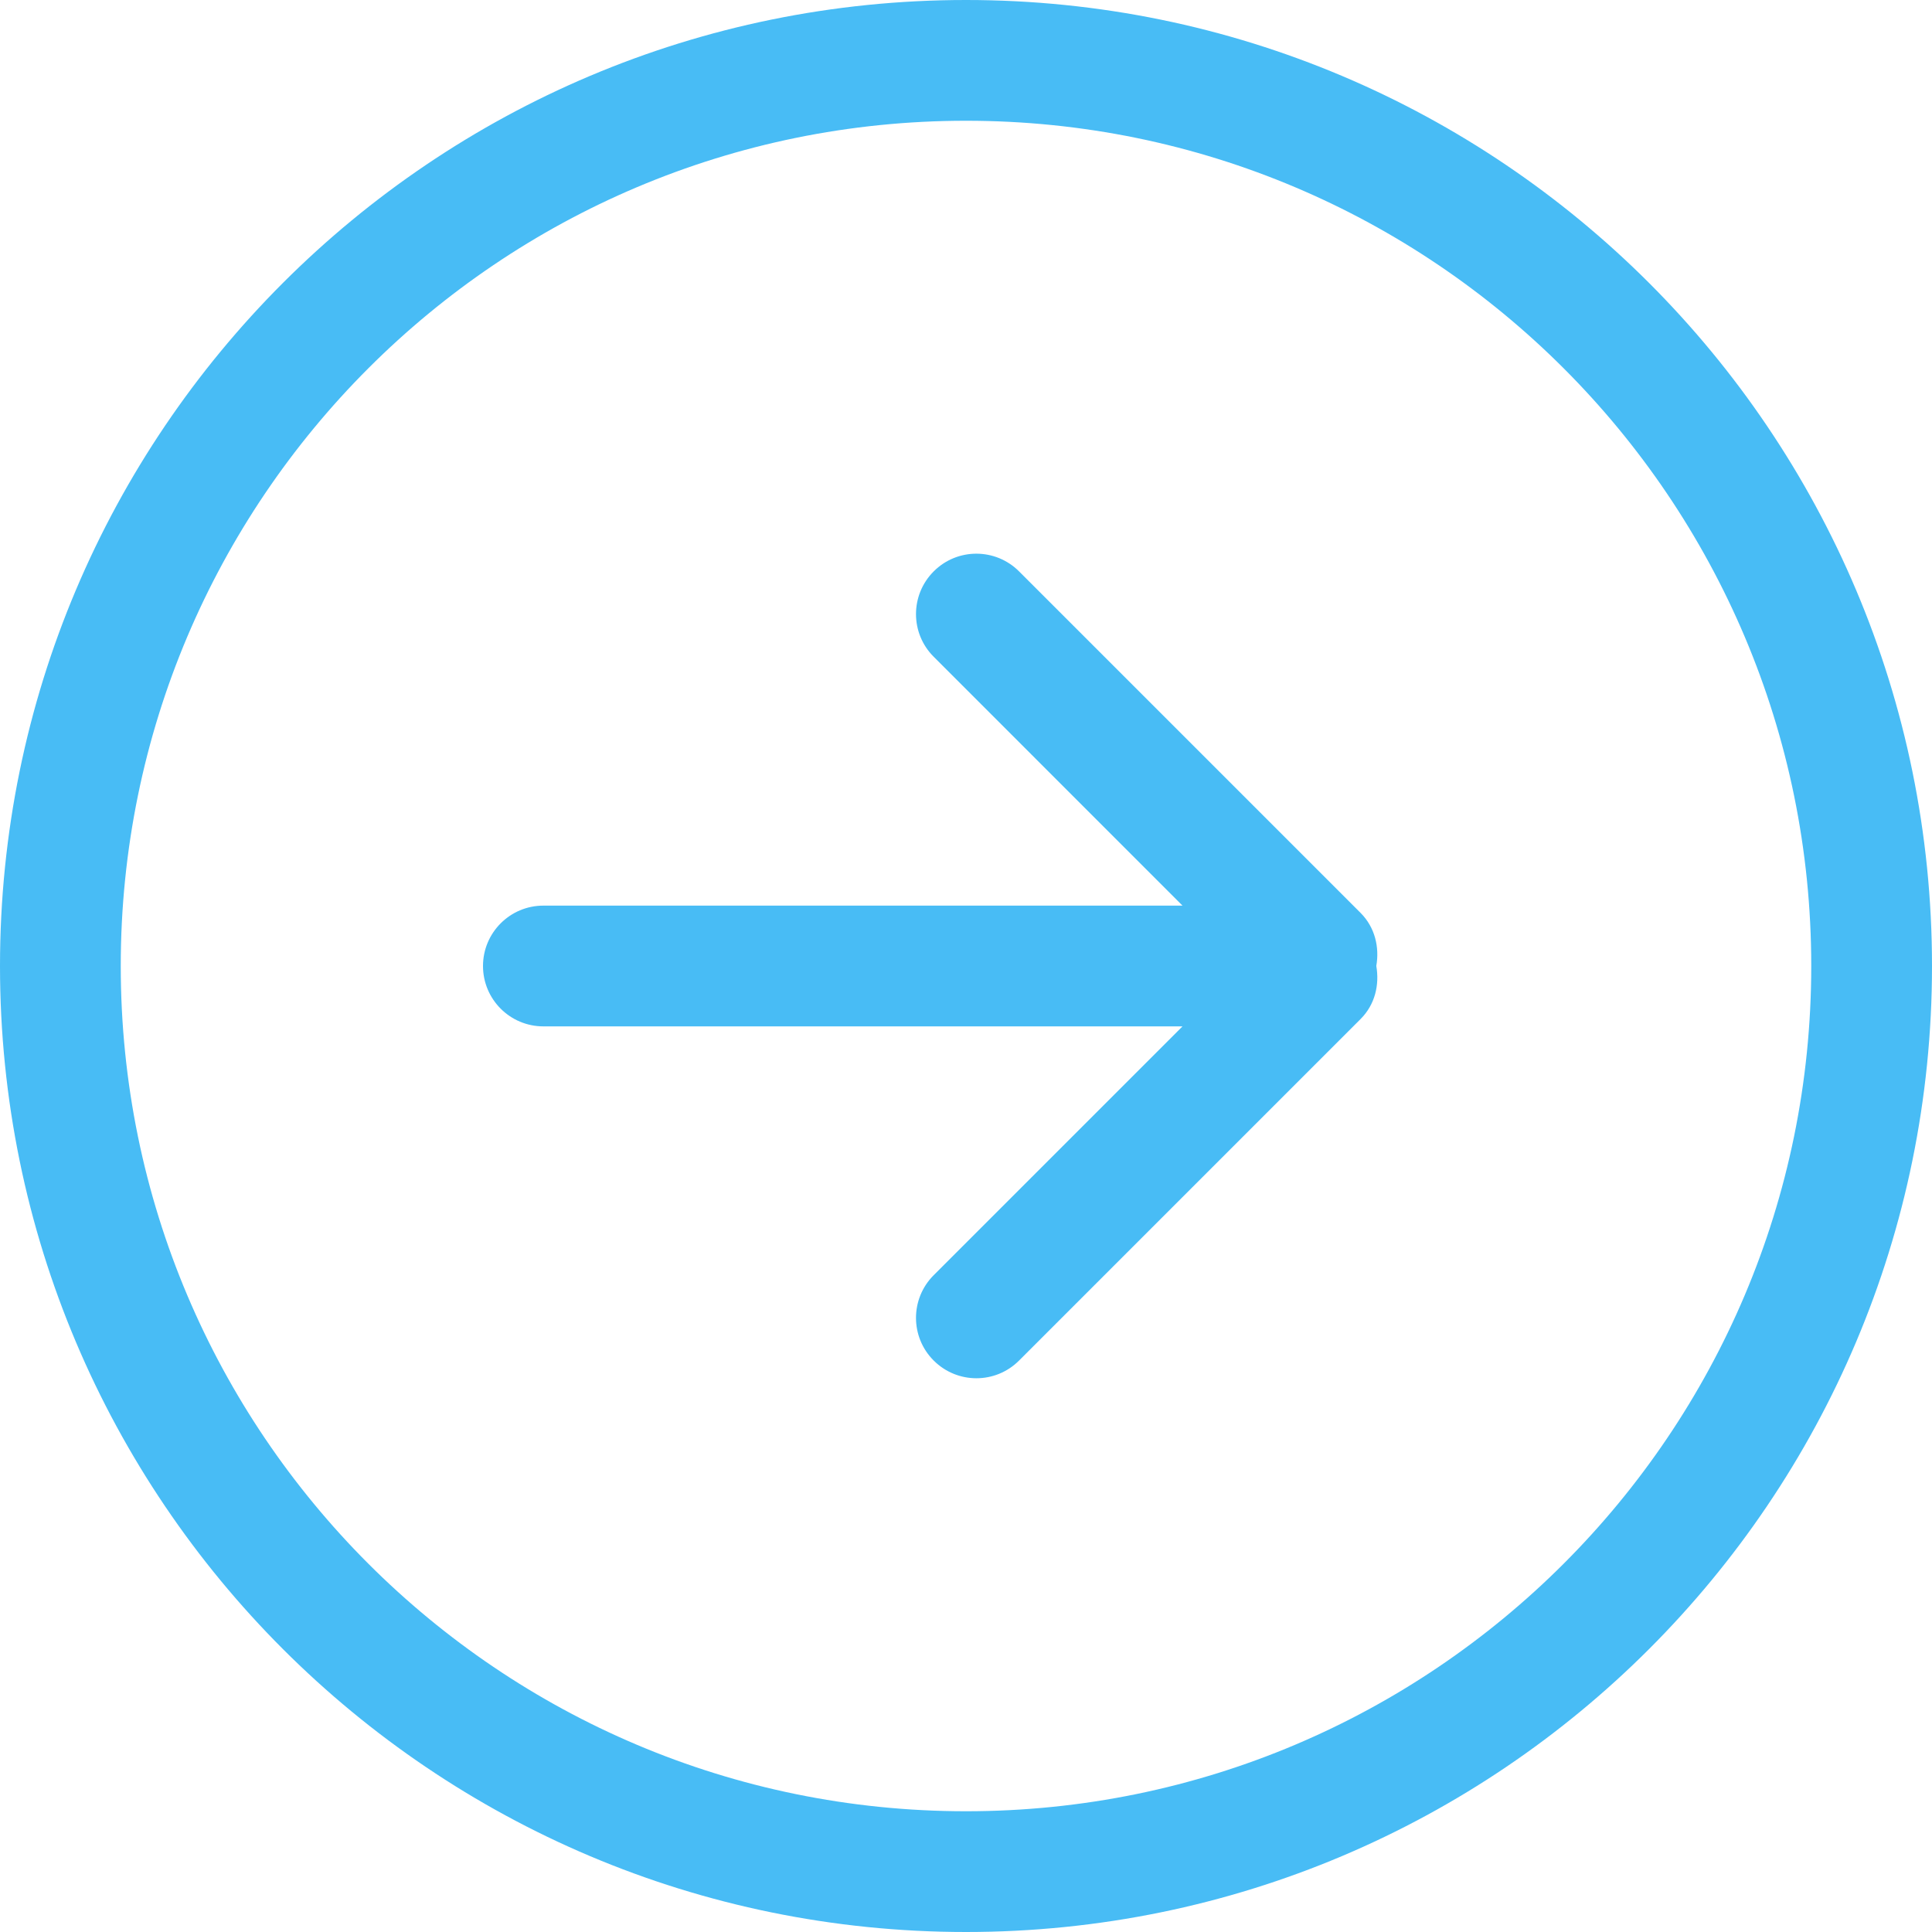
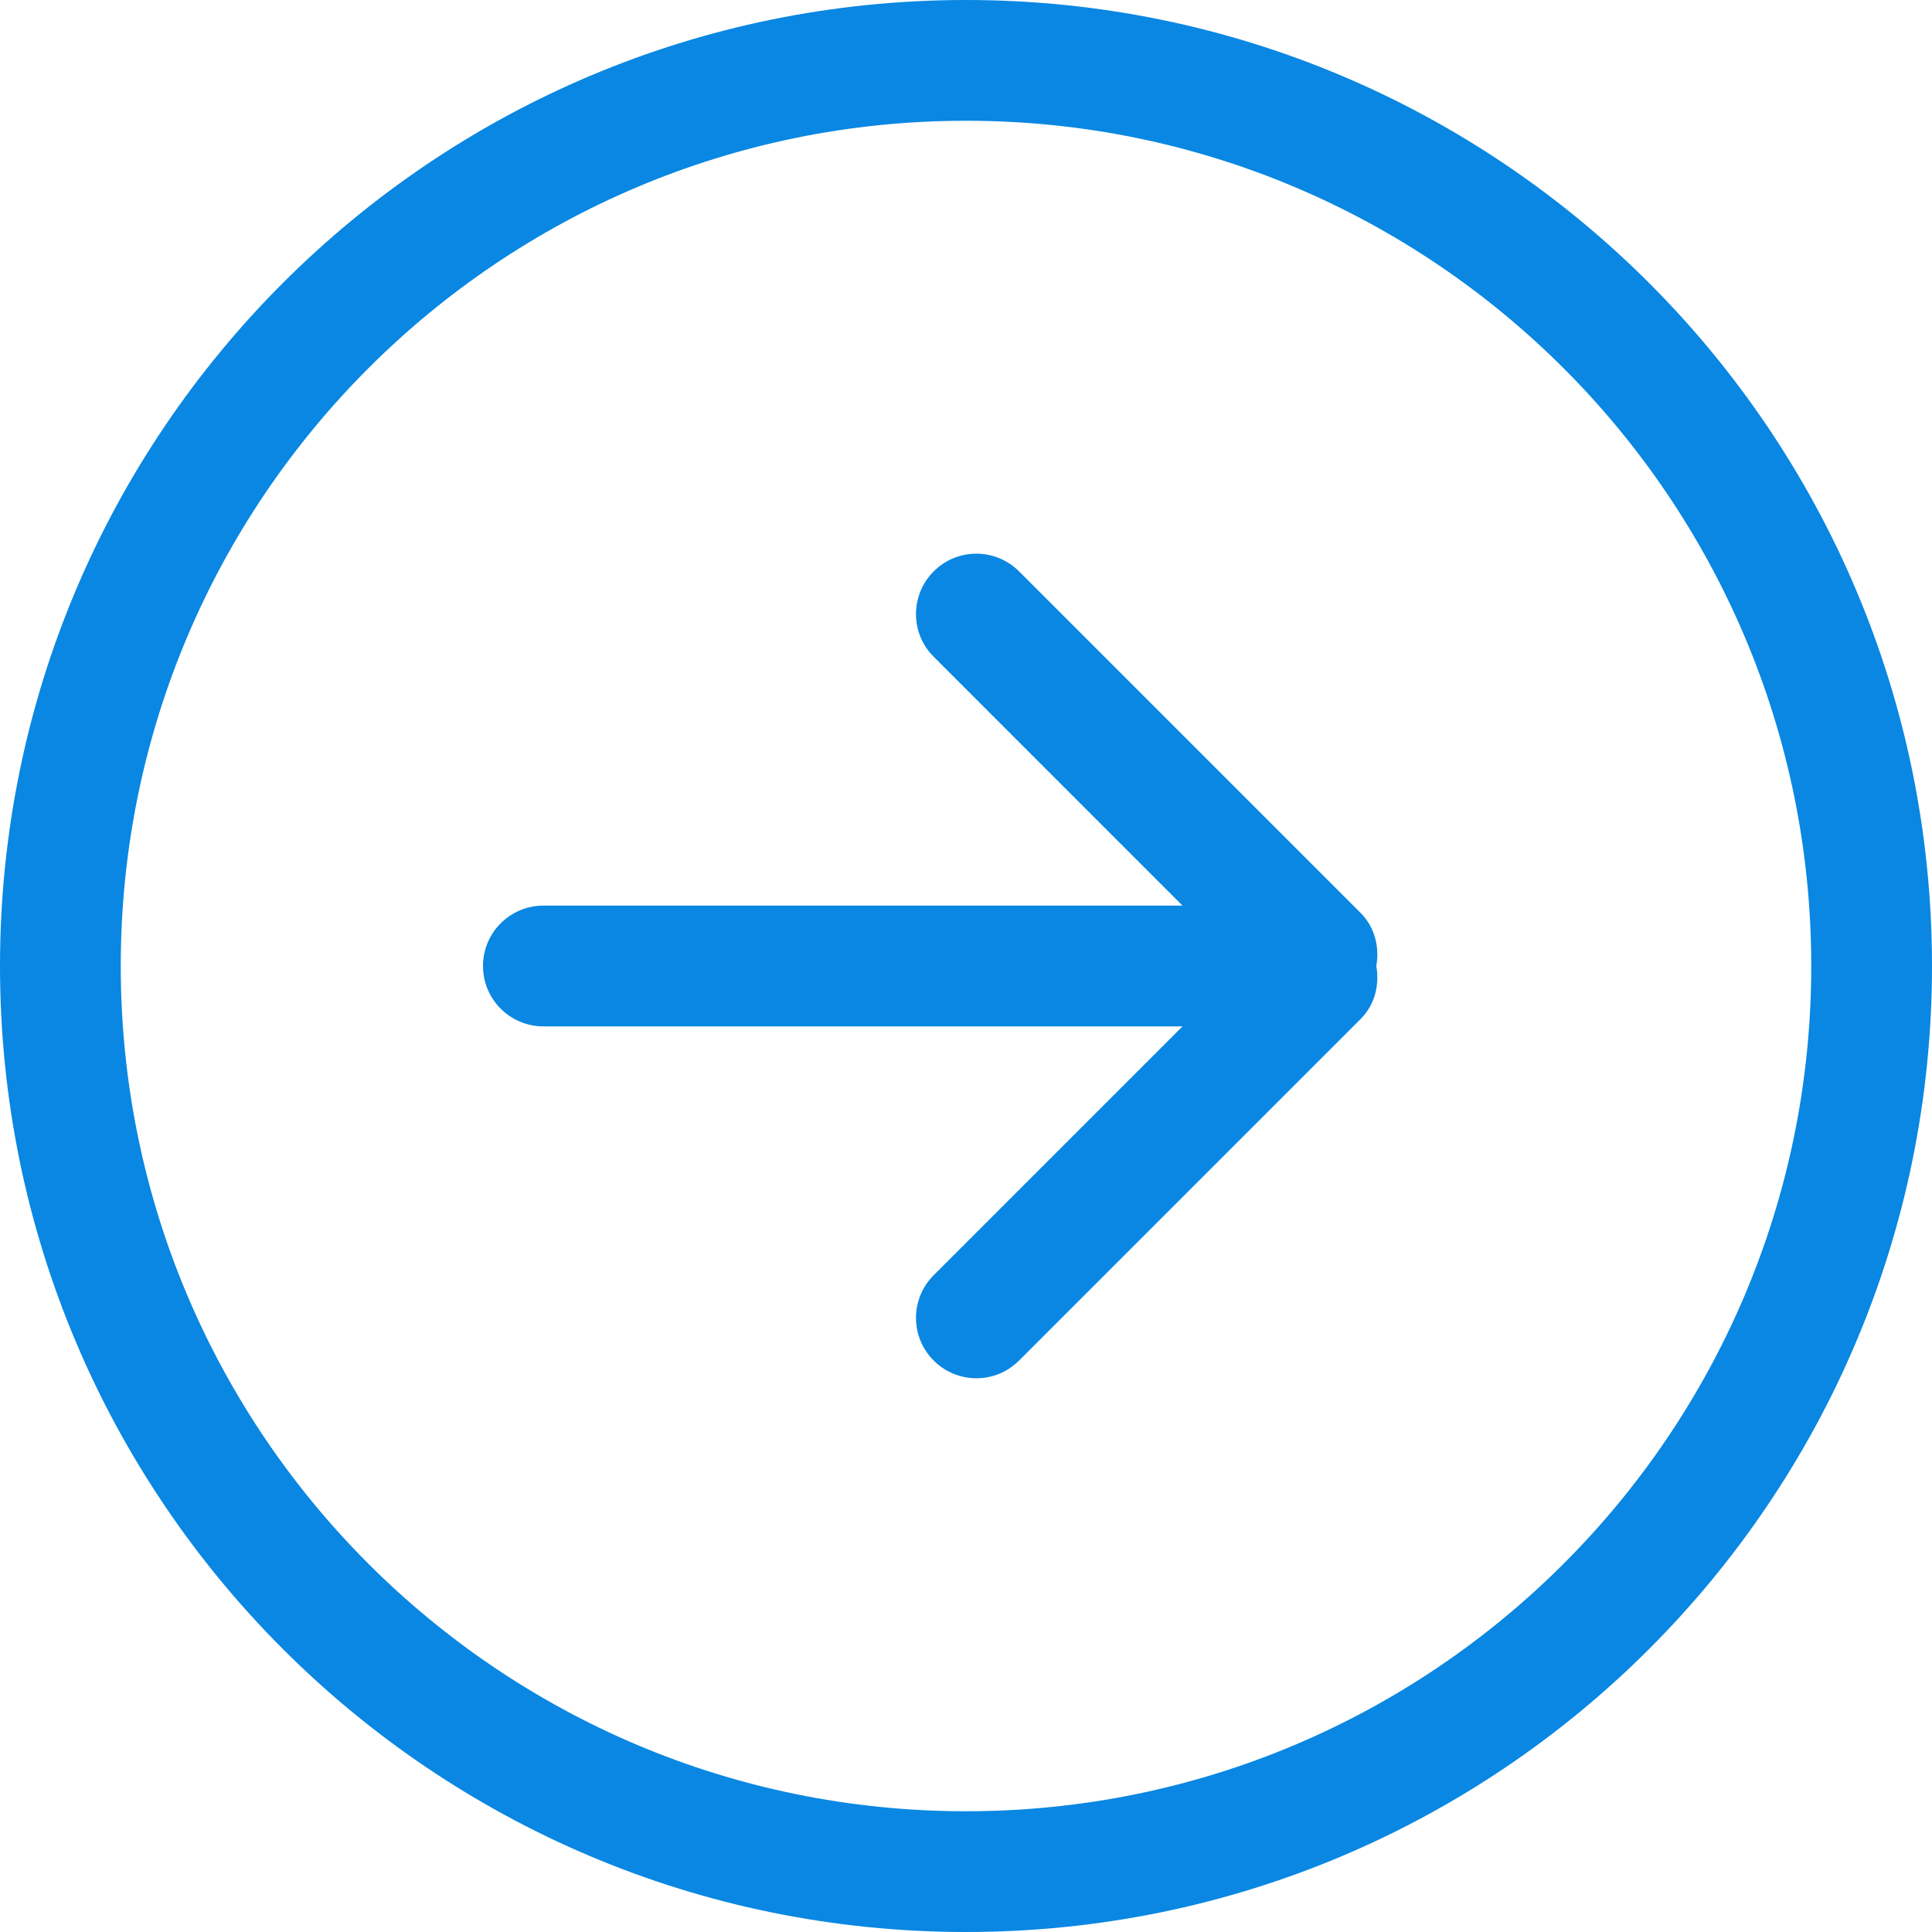
- <svg xmlns="http://www.w3.org/2000/svg" version="1.1" id="Capa_1" x="0px" y="0px" width="52px" height="52px" fill="#48bcf5" viewBox="0 0 612 612" style="enable-background:new 0 0 612 612;" xml:space="preserve">
+ <svg xmlns="http://www.w3.org/2000/svg" version="1.1" id="Capa_1" x="0px" y="0px" width="52px" height="52px" fill="#0987e2" viewBox="0 0 612 612" style="enable-background:new 0 0 612 612;" xml:space="preserve">
  <g>
    <g id="_x35__2_">
      <g>
        <path d="M431.001,289.189l-108.19-108.19c-7.478-7.478-19.583-7.478-27.042,0c-7.478,7.478-7.478,19.584,0,27.043l78.814,78.833     H172.125C161.568,286.875,153,295.443,153,306c0,10.557,8.568,19.125,19.125,19.125h202.457l-78.814,78.814     c-7.478,7.478-7.478,19.584,0,27.042c7.478,7.479,19.584,7.479,27.042,0l108.19-108.189c4.59-4.59,6.005-10.863,4.973-16.811     C437.006,300.071,435.572,293.779,431.001,289.189z M306,0C136.992,0,0,136.992,0,306s136.992,306,306,306s306-137.012,306-306     S475.008,0,306,0z M306,573.75C158.125,573.75,38.25,453.875,38.25,306C38.25,158.125,158.125,38.25,306,38.25     c147.875,0,267.75,119.875,267.75,267.75C573.75,453.875,453.875,573.75,306,573.75z" />
      </g>
    </g>
  </g>
  <g>
</g>
  <g>
</g>
  <g>
</g>
  <g>
</g>
  <g>
</g>
  <g>
</g>
  <g>
</g>
  <g>
</g>
  <g>
</g>
  <g>
</g>
  <g>
</g>
  <g>
</g>
  <g>
</g>
  <g>
</g>
  <g>
</g>
</svg>
